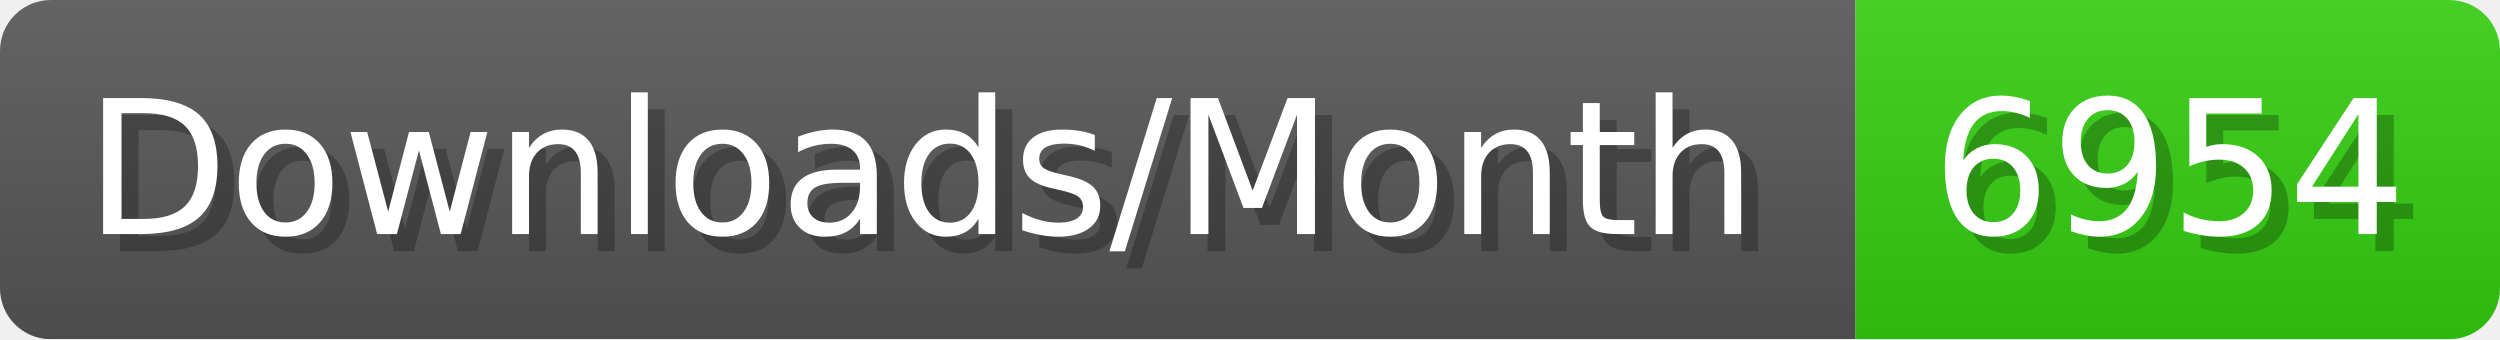
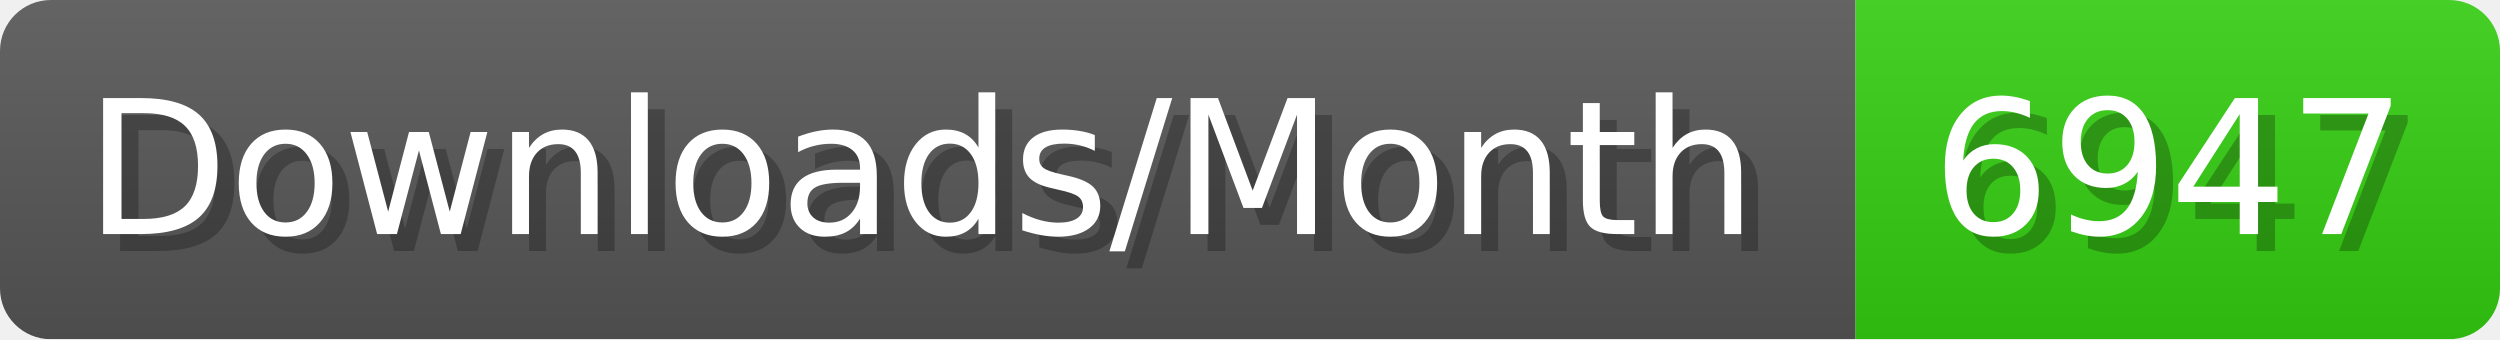
- <svg xmlns="http://www.w3.org/2000/svg" width="147.4" height="20" viewBox="0 0 1474 200" role="img" aria-label="Downloads/Month: 6954">
+ <svg xmlns="http://www.w3.org/2000/svg" width="147.4" height="20" viewBox="0 0 1474 200" role="img" aria-label="Downloads/Month: 6947">
  <linearGradient id="YlXUI" x2="0" y2="100%">
    <stop offset="0" stop-opacity=".1" stop-color="#EEE" />
    <stop offset="1" stop-opacity=".1" />
  </linearGradient>
  <mask id="JHhop">
    <rect width="1474" height="200" rx="30" fill="#FFF" />
  </mask>
  <g mask="url(#JHhop)">
    <rect width="1094" height="200" fill="#555" />
    <rect width="380" height="200" fill="#3C1" x="1094" />
    <rect width="1474" height="200" fill="url(#YlXUI)" />
  </g>
  <g aria-hidden="true" fill="#fff" text-anchor="start" font-family="Verdana,DejaVu Sans,sans-serif" font-size="110">
    <text x="60" y="148" textLength="994" fill="#000" opacity="0.25">Downloads/Month</text>
    <text x="50" y="138" textLength="994">Downloads/Month</text>
-     <text x="1149" y="148" textLength="280" fill="#000" opacity="0.25">6954</text>
-     <text x="1139" y="138" textLength="280">6954</text>
+     <text x="1149" y="148" textLength="280" fill="#000" opacity="0.25">6947</text>
+     <text x="1139" y="138" textLength="280">6947</text>
  </g>
</svg>
